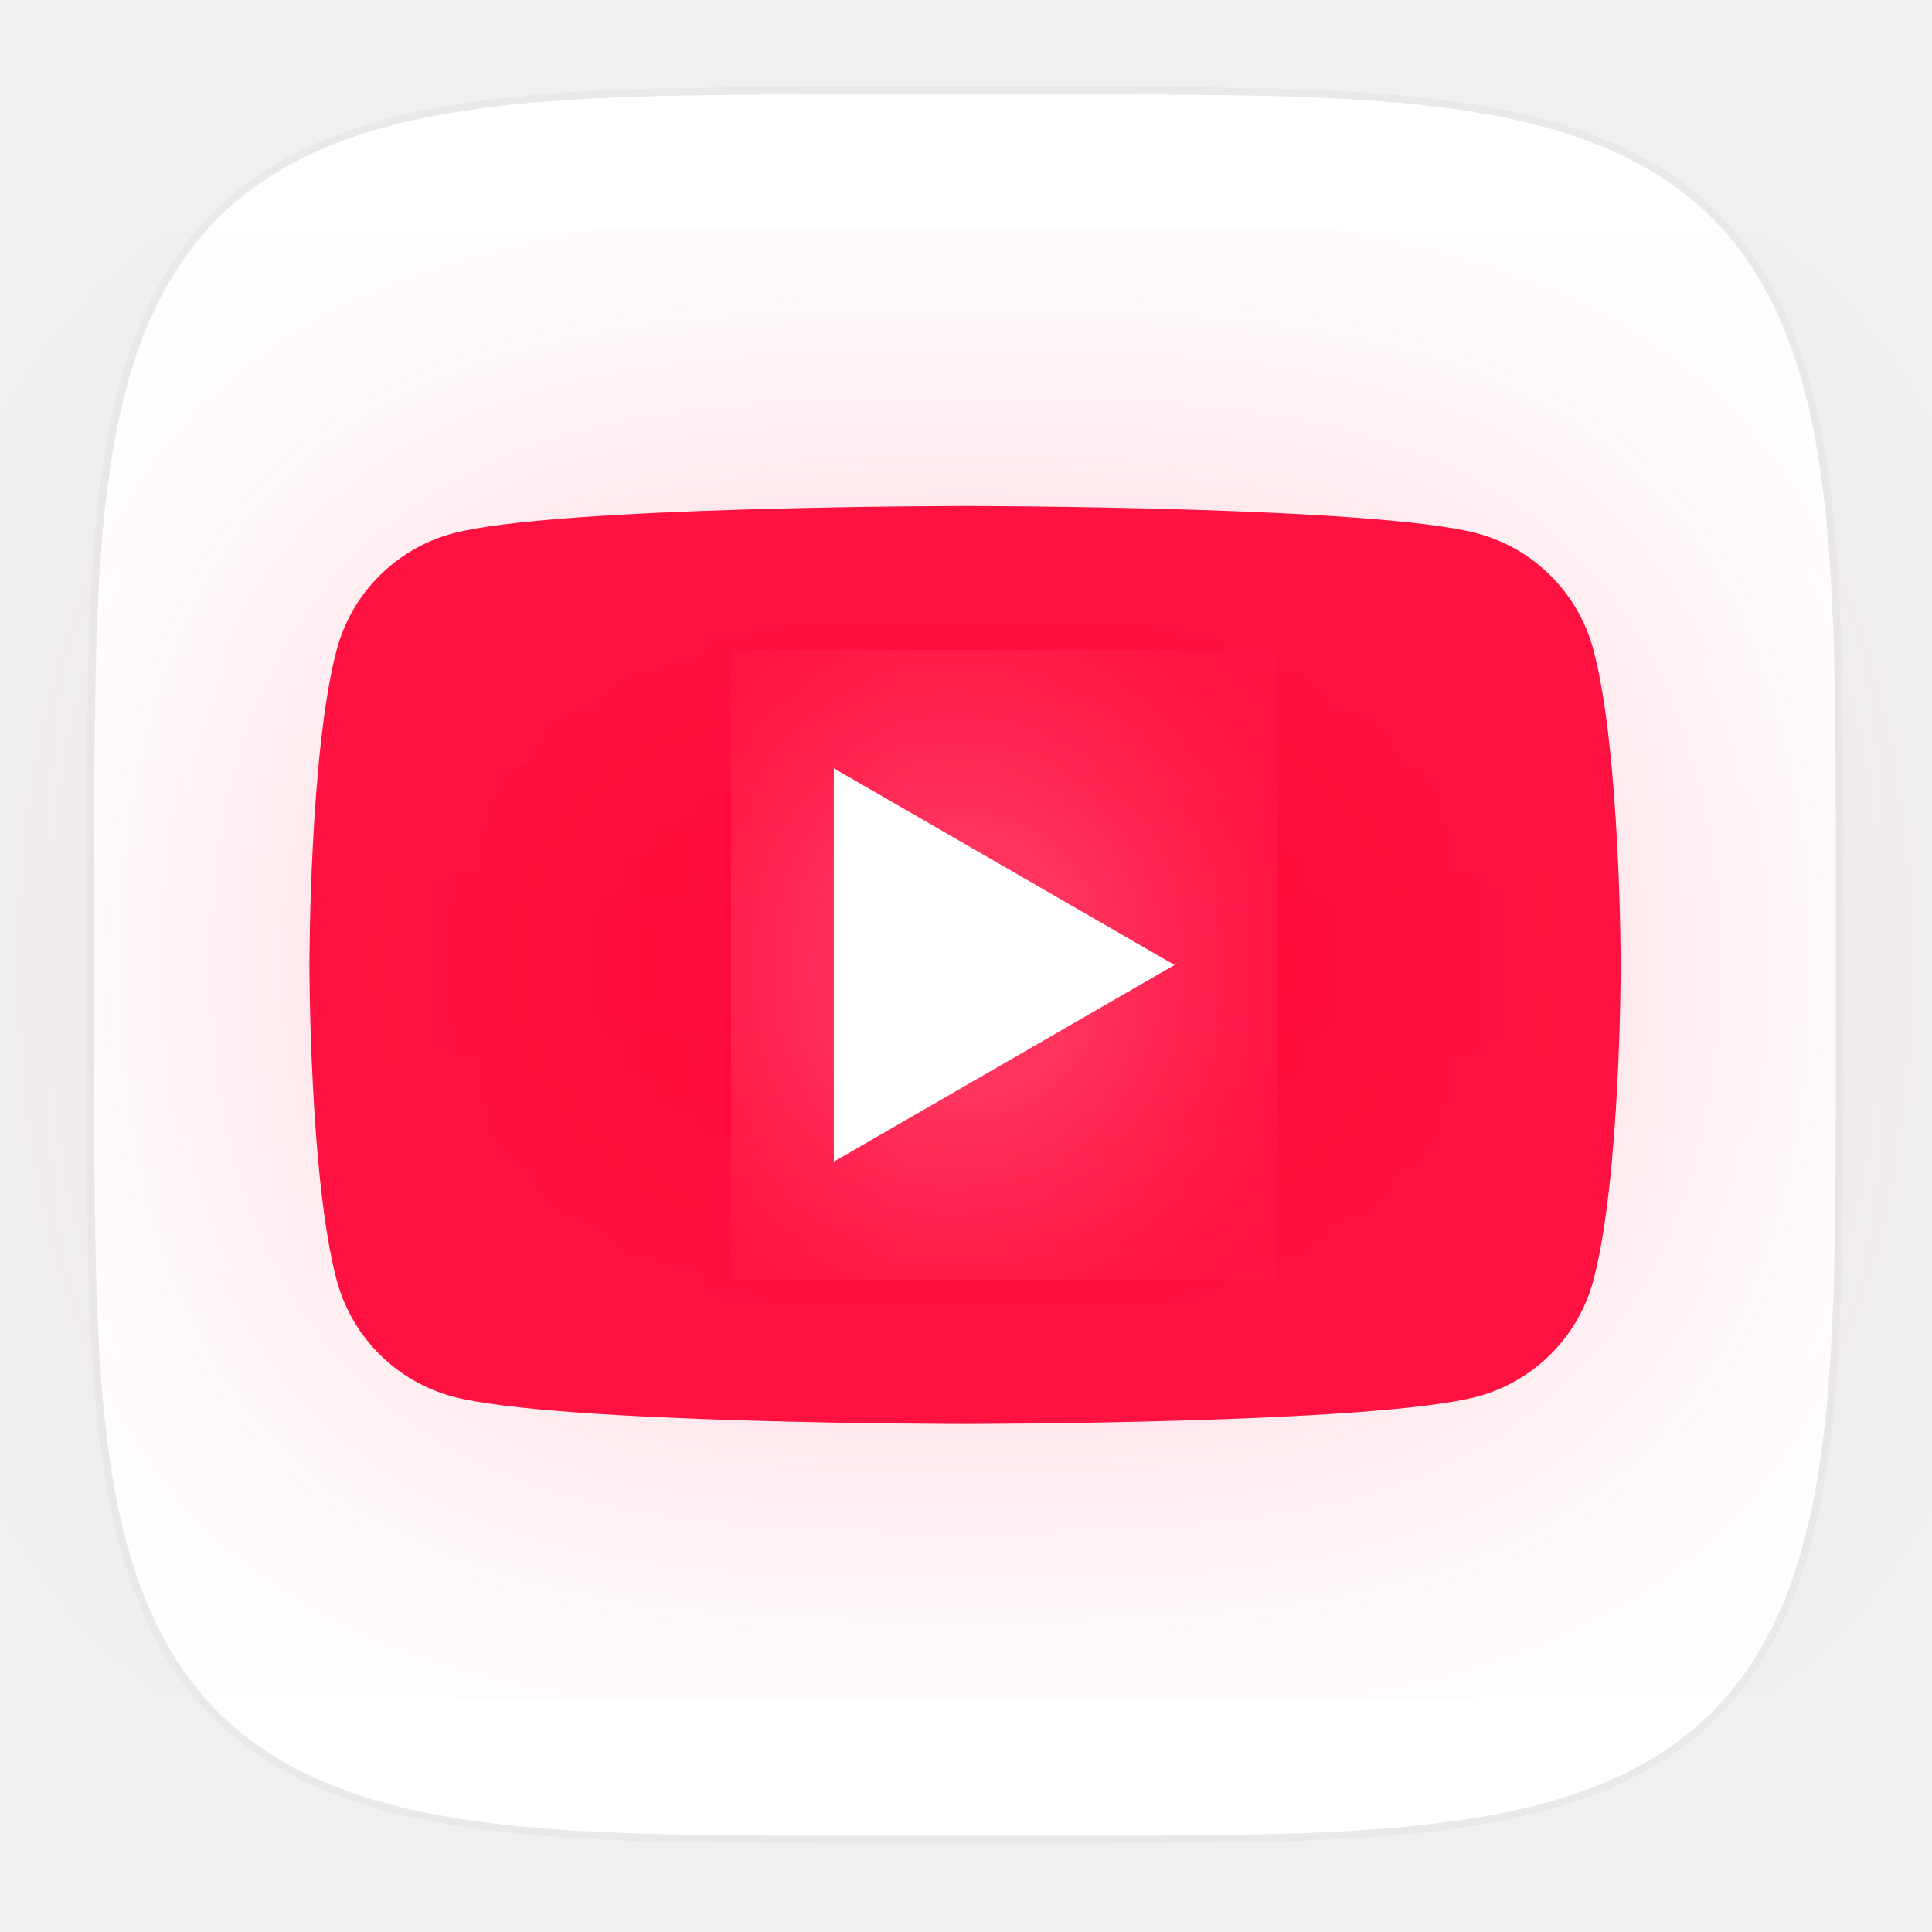
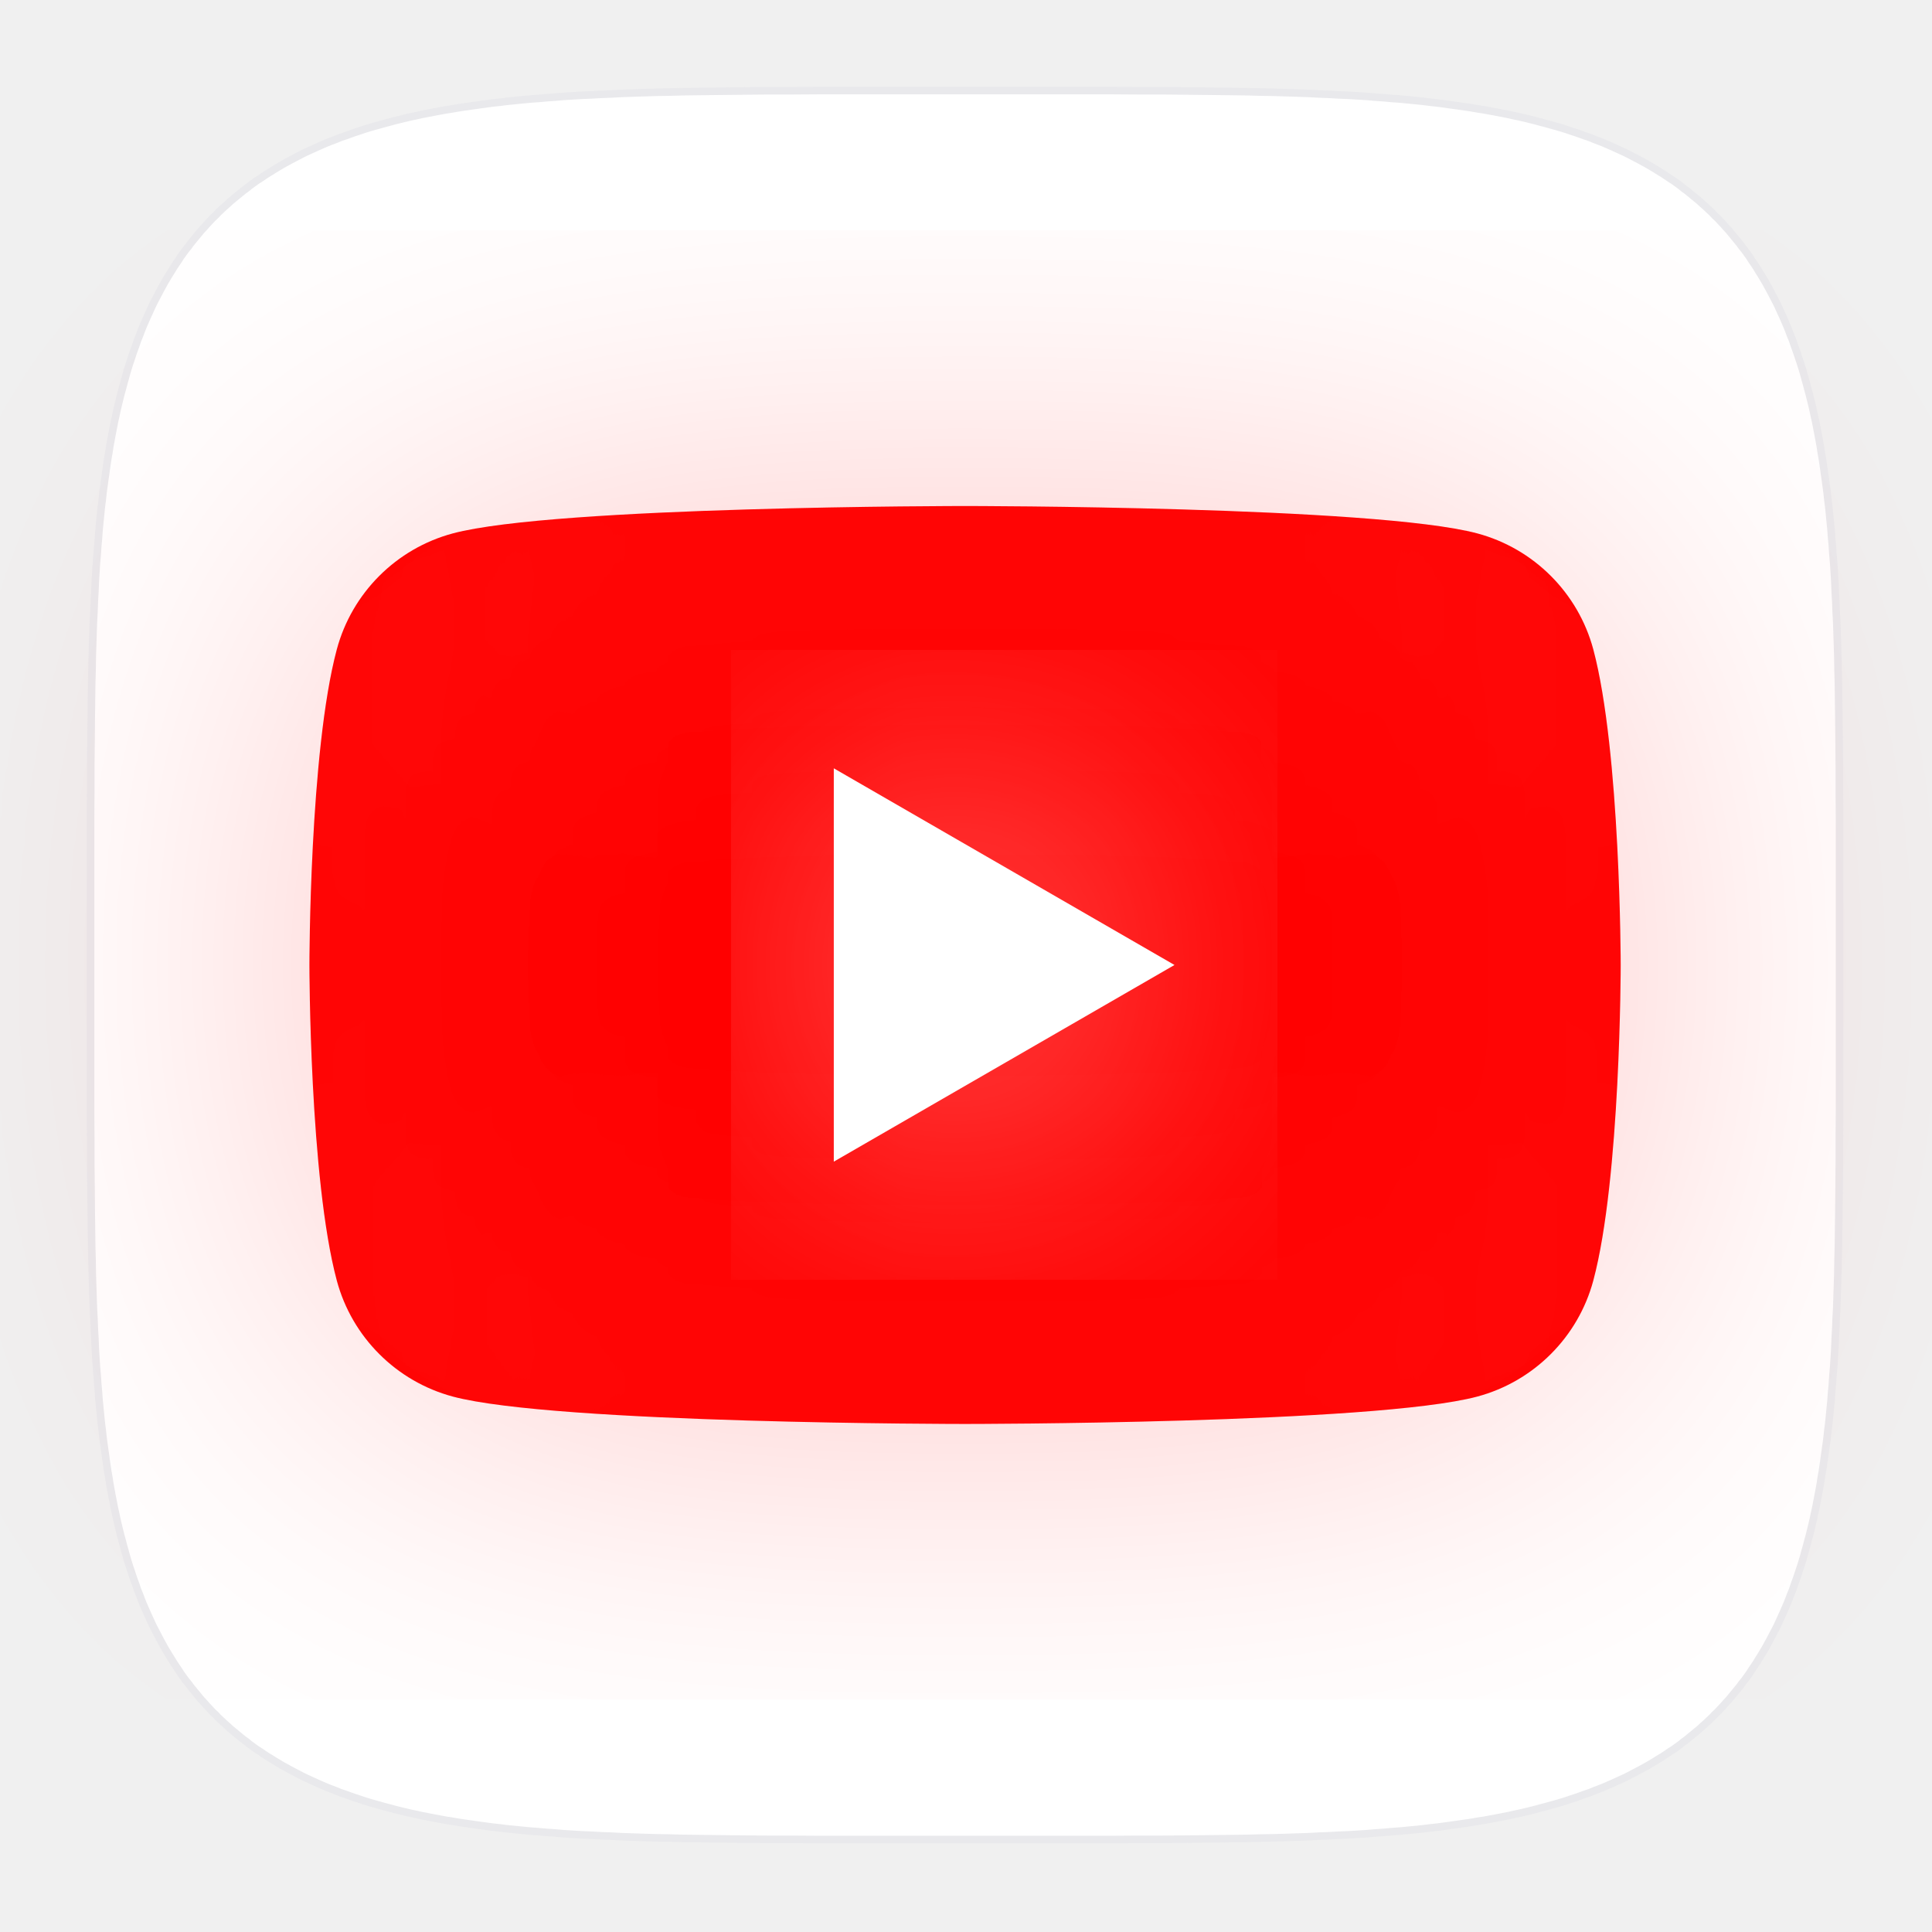
<svg xmlns="http://www.w3.org/2000/svg" viewBox="0 0 1024 1024">
  <defs>
    <linearGradient id="glass" x1="0" y1="268" x2="0" y2="657" gradientUnits="userSpaceOnUse">
-       <stop offset="0" stop-color="#ff0a3c" />
-       <stop offset="0.5" stop-color="#ff214f" />
-       <stop offset="1" stop-color="#ff5578" />
+       <stop offset="0" stop-color="#FF0000" />
+       <stop offset="0.5" stop-color="#FF0000" />
+       <stop offset="1" stop-color="#FF0000" />
    </linearGradient>
    <filter id="glow" x="-30%" y="-30%" width="160%" height="160%">
      <feGaussianBlur stdDeviation="9" />
    </filter>
    <filter id="soft" x="-30%" y="-30%" width="160%" height="160%">
      <feGaussianBlur stdDeviation="4" />
    </filter>
    <mask id="within" maskUnits="userSpaceOnUse" x="0" y="0" width="1024" height="1024">
      <path transform="translate(164.0 268.2) scale(24.3262)" d="M27.973 3.123C27.643 1.893 26.677 0.927 25.447 0.597C23.22 2.24288e-07 14.285 0 14.285 0C14.285 0 5.35 2.24288e-07 3.123 0.597C1.893 0.927 0.927 1.893 0.597 3.123C2.24288e-07 5.35 0 10 0 10C0 10 2.24288e-07 14.65 0.597 16.877C0.927 18.107 1.893 19.073 3.123 19.403C5.35 20 14.285 20 14.285 20C14.285 20 23.22 20 25.447 19.403C26.677 19.073 27.643 18.107 27.973 16.877C28.57 14.65 28.57 10 28.57 10C28.57 10 28.568 5.35 27.973 3.123Z" fill="#fff" />
    </mask>
  </defs>
  <path d="M975.0,511.5 L975.0,567.8 L975.0,588.2 L974.9,603.3 L974.9,615.8 L974.8,626.7 L974.7,636.4 L974.6,645.3 L974.5,653.4 L974.4,661.0 L974.2,668.2 L974.1,675.0 L973.9,681.4 L973.7,687.5 L973.5,693.4 L973.2,699.0 L973.0,704.4 L972.7,709.7 L972.5,714.7 L972.2,719.6 L971.9,724.4 L971.5,729.0 L971.2,733.5 L970.8,737.9 L970.5,742.1 L970.1,746.3 L969.7,750.3 L969.3,754.3 L968.8,758.2 L968.4,762.0 L967.9,765.7 L967.4,769.3 L966.9,772.9 L966.4,776.4 L965.9,779.8 L965.3,783.2 L964.8,786.5 L964.2,789.8 L963.6,793.0 L963.0,796.1 L962.4,799.2 L961.7,802.3 L961.1,805.2 L960.4,808.2 L959.7,811.1 L959.0,813.9 L958.2,816.8 L957.5,819.5 L956.7,822.3 L956.0,824.9 L955.2,827.6 L954.4,830.2 L953.5,832.8 L952.7,835.3 L951.8,837.8 L950.9,840.3 L950.1,842.7 L949.1,845.1 L948.2,847.5 L947.3,849.8 L946.3,852.1 L945.3,854.4 L944.3,856.6 L943.3,858.8 L942.3,861.0 L941.2,863.2 L940.1,865.3 L939.0,867.4 L937.9,869.5 L936.8,871.5 L935.7,873.5 L934.5,875.5 L933.3,877.5 L932.1,879.4 L930.9,881.4 L929.7,883.2 L928.4,885.1 L927.2,887.0 L925.9,888.8 L924.6,890.6 L923.2,892.3 L921.9,894.1 L920.5,895.8 L919.1,897.5 L917.7,899.2 L916.3,900.9 L914.8,902.5 L913.4,904.1 L911.9,905.7 L910.4,907.3 L908.8,908.8 L907.3,910.4 L905.7,911.9 L904.1,913.4 L902.5,914.8 L900.9,916.3 L899.2,917.7 L897.5,919.1 L895.8,920.5 L894.1,921.9 L892.3,923.2 L890.6,924.6 L888.8,925.9 L887.0,927.2 L885.1,928.4 L883.2,929.7 L881.4,930.9 L879.4,932.1 L877.5,933.3 L875.5,934.5 L873.5,935.7 L871.5,936.8 L869.5,937.9 L867.4,939.0 L865.3,940.1 L863.2,941.2 L861.0,942.3 L858.8,943.3 L856.6,944.3 L854.4,945.3 L852.1,946.3 L849.8,947.3 L847.5,948.2 L845.1,949.1 L842.7,950.1 L840.3,950.9 L837.8,951.8 L835.3,952.7 L832.8,953.5 L830.2,954.4 L827.6,955.2 L824.9,956.0 L822.3,956.7 L819.5,957.5 L816.8,958.2 L813.9,959.0 L811.1,959.7 L808.2,960.4 L805.2,961.1 L802.3,961.7 L799.2,962.4 L796.1,963.0 L793.0,963.6 L789.8,964.2 L786.5,964.8 L783.2,965.3 L779.8,965.9 L776.4,966.4 L772.9,966.9 L769.3,967.4 L765.7,967.9 L762.0,968.4 L758.2,968.8 L754.3,969.3 L750.3,969.7 L746.3,970.1 L742.1,970.5 L737.9,970.8 L733.5,971.2 L729.0,971.5 L724.4,971.9 L719.6,972.2 L714.7,972.5 L709.7,972.7 L704.4,973.0 L699.0,973.2 L693.4,973.5 L687.5,973.7 L681.4,973.9 L675.0,974.1 L668.2,974.2 L661.0,974.4 L653.4,974.5 L645.3,974.6 L636.4,974.7 L626.7,974.8 L615.8,974.9 L603.3,974.9 L588.2,975.0 L567.8,975.0 L511.5,975.0 L455.2,975.0 L434.8,975.0 L419.7,974.9 L407.2,974.9 L396.3,974.8 L386.6,974.7 L377.7,974.6 L369.6,974.5 L362.0,974.4 L354.8,974.2 L348.0,974.1 L341.6,973.9 L335.5,973.7 L329.6,973.5 L324.0,973.2 L318.6,973.0 L313.3,972.7 L308.3,972.5 L303.4,972.2 L298.6,971.9 L294.0,971.5 L289.5,971.2 L285.1,970.8 L280.9,970.5 L276.7,970.1 L272.7,969.7 L268.7,969.3 L264.8,968.8 L261.0,968.4 L257.3,967.9 L253.7,967.4 L250.1,966.9 L246.6,966.4 L243.2,965.9 L239.8,965.3 L236.5,964.8 L233.2,964.2 L230.0,963.6 L226.9,963.0 L223.8,962.4 L220.7,961.7 L217.8,961.1 L214.8,960.4 L211.9,959.7 L209.1,959.0 L206.2,958.2 L203.5,957.5 L200.7,956.7 L198.1,956.0 L195.4,955.2 L192.8,954.4 L190.2,953.5 L187.7,952.7 L185.2,951.8 L182.7,950.9 L180.3,950.1 L177.9,949.1 L175.5,948.2 L173.2,947.3 L170.9,946.3 L168.6,945.3 L166.4,944.3 L164.2,943.3 L162.0,942.3 L159.8,941.2 L157.7,940.1 L155.6,939.0 L153.5,937.9 L151.5,936.8 L149.5,935.7 L147.5,934.5 L145.5,933.3 L143.6,932.1 L141.6,930.9 L139.8,929.7 L137.9,928.4 L136.0,927.2 L134.2,925.9 L132.4,924.6 L130.7,923.2 L128.9,921.9 L127.2,920.5 L125.5,919.1 L123.8,917.7 L122.1,916.3 L120.5,914.8 L118.9,913.4 L117.3,911.9 L115.7,910.4 L114.2,908.8 L112.6,907.3 L111.1,905.7 L109.6,904.1 L108.2,902.5 L106.7,900.9 L105.3,899.2 L103.9,897.5 L102.5,895.8 L101.1,894.1 L99.8,892.3 L98.4,890.6 L97.1,888.8 L95.8,887.0 L94.6,885.1 L93.3,883.2 L92.1,881.4 L90.9,879.4 L89.7,877.5 L88.5,875.5 L87.3,873.5 L86.2,871.5 L85.1,869.5 L84.0,867.4 L82.9,865.3 L81.8,863.2 L80.7,861.0 L79.7,858.8 L78.7,856.6 L77.7,854.4 L76.7,852.1 L75.7,849.8 L74.8,847.5 L73.9,845.1 L72.9,842.7 L72.1,840.3 L71.2,837.8 L70.3,835.3 L69.5,832.8 L68.6,830.2 L67.8,827.6 L67.0,824.9 L66.3,822.3 L65.5,819.5 L64.8,816.8 L64.0,813.9 L63.3,811.1 L62.6,808.2 L61.9,805.2 L61.3,802.3 L60.6,799.2 L60.0,796.1 L59.4,793.0 L58.8,789.8 L58.2,786.5 L57.7,783.2 L57.1,779.8 L56.6,776.4 L56.1,772.9 L55.6,769.3 L55.1,765.7 L54.6,762.0 L54.2,758.2 L53.7,754.3 L53.3,750.3 L52.9,746.3 L52.5,742.1 L52.2,737.9 L51.8,733.5 L51.5,729.0 L51.1,724.4 L50.8,719.6 L50.5,714.7 L50.3,709.7 L50.0,704.4 L49.8,699.0 L49.5,693.4 L49.3,687.5 L49.1,681.4 L48.9,675.0 L48.8,668.2 L48.6,661.0 L48.5,653.4 L48.4,645.3 L48.3,636.4 L48.2,626.7 L48.1,615.8 L48.1,603.3 L48.0,588.2 L48.0,567.8 L48.0,511.5 L48.0,455.2 L48.0,434.8 L48.1,419.7 L48.1,407.2 L48.2,396.3 L48.3,386.6 L48.4,377.7 L48.5,369.6 L48.6,362.0 L48.8,354.8 L48.9,348.0 L49.1,341.6 L49.3,335.5 L49.5,329.6 L49.8,324.0 L50.0,318.6 L50.3,313.3 L50.5,308.3 L50.8,303.4 L51.1,298.6 L51.5,294.0 L51.8,289.5 L52.2,285.1 L52.5,280.9 L52.9,276.7 L53.3,272.7 L53.7,268.7 L54.2,264.8 L54.6,261.0 L55.1,257.3 L55.6,253.7 L56.1,250.1 L56.6,246.6 L57.1,243.2 L57.7,239.8 L58.2,236.5 L58.8,233.2 L59.4,230.0 L60.0,226.9 L60.6,223.8 L61.3,220.7 L61.9,217.8 L62.6,214.8 L63.3,211.9 L64.0,209.1 L64.8,206.2 L65.5,203.5 L66.3,200.7 L67.0,198.1 L67.8,195.4 L68.6,192.8 L69.5,190.2 L70.3,187.7 L71.2,185.2 L72.1,182.7 L72.9,180.3 L73.9,177.9 L74.8,175.5 L75.7,173.2 L76.7,170.9 L77.7,168.6 L78.7,166.4 L79.7,164.2 L80.7,162.0 L81.8,159.8 L82.9,157.7 L84.0,155.6 L85.1,153.5 L86.2,151.5 L87.3,149.5 L88.5,147.5 L89.7,145.5 L90.9,143.6 L92.1,141.6 L93.3,139.8 L94.6,137.9 L95.8,136.0 L97.1,134.2 L98.4,132.4 L99.8,130.7 L101.1,128.9 L102.5,127.2 L103.9,125.5 L105.3,123.8 L106.7,122.1 L108.2,120.5 L109.6,118.9 L111.1,117.3 L112.6,115.7 L114.2,114.2 L115.7,112.6 L117.3,111.1 L118.9,109.6 L120.5,108.2 L122.1,106.7 L123.8,105.3 L125.5,103.9 L127.2,102.5 L128.9,101.1 L130.7,99.8 L132.4,98.4 L134.2,97.1 L136.0,95.8 L137.9,94.6 L139.8,93.3 L141.6,92.1 L143.6,90.9 L145.5,89.7 L147.5,88.5 L149.5,87.3 L151.5,86.2 L153.5,85.1 L155.6,84.0 L157.7,82.9 L159.8,81.8 L162.0,80.7 L164.2,79.7 L166.4,78.7 L168.6,77.7 L170.9,76.7 L173.2,75.7 L175.5,74.8 L177.9,73.9 L180.3,72.9 L182.7,72.1 L185.2,71.2 L187.7,70.3 L190.2,69.5 L192.8,68.6 L195.4,67.8 L198.1,67.0 L200.7,66.3 L203.5,65.5 L206.2,64.8 L209.1,64.0 L211.9,63.3 L214.8,62.6 L217.8,61.9 L220.7,61.3 L223.8,60.6 L226.9,60.0 L230.0,59.4 L233.2,58.8 L236.5,58.2 L239.8,57.7 L243.2,57.1 L246.6,56.6 L250.1,56.1 L253.7,55.6 L257.3,55.1 L261.0,54.6 L264.8,54.2 L268.7,53.7 L272.7,53.3 L276.7,52.9 L280.9,52.5 L285.1,52.2 L289.5,51.8 L294.0,51.5 L298.6,51.1 L303.4,50.8 L308.3,50.5 L313.3,50.3 L318.6,50.0 L324.0,49.8 L329.6,49.5 L335.5,49.3 L341.6,49.1 L348.0,48.9 L354.8,48.8 L362.0,48.6 L369.6,48.5 L377.7,48.4 L386.6,48.3 L396.3,48.2 L407.2,48.1 L419.7,48.1 L434.8,48.0 L455.2,48.0 L511.5,48.0 L567.8,48.0 L588.2,48.0 L603.3,48.1 L615.8,48.1 L626.7,48.2 L636.4,48.3 L645.3,48.4 L653.4,48.5 L661.0,48.6 L668.2,48.8 L675.0,48.9 L681.4,49.1 L687.5,49.3 L693.4,49.5 L699.0,49.8 L704.4,50.0 L709.7,50.3 L714.7,50.5 L719.6,50.8 L724.4,51.1 L729.0,51.5 L733.5,51.8 L737.9,52.2 L742.1,52.5 L746.3,52.9 L750.3,53.3 L754.3,53.7 L758.2,54.2 L762.0,54.6 L765.7,55.1 L769.3,55.6 L772.9,56.1 L776.4,56.6 L779.8,57.1 L783.2,57.7 L786.5,58.2 L789.8,58.8 L793.0,59.4 L796.1,60.0 L799.2,60.6 L802.3,61.3 L805.2,61.9 L808.2,62.6 L811.1,63.3 L813.9,64.0 L816.8,64.8 L819.5,65.5 L822.3,66.3 L824.9,67.0 L827.6,67.8 L830.2,68.6 L832.8,69.5 L835.3,70.3 L837.8,71.2 L840.3,72.1 L842.7,72.9 L845.1,73.9 L847.5,74.8 L849.8,75.7 L852.1,76.7 L854.4,77.7 L856.6,78.7 L858.8,79.7 L861.0,80.7 L863.2,81.8 L865.3,82.9 L867.4,84.0 L869.5,85.1 L871.5,86.2 L873.5,87.3 L875.5,88.5 L877.5,89.7 L879.4,90.9 L881.4,92.1 L883.2,93.3 L885.1,94.6 L887.0,95.8 L888.8,97.1 L890.6,98.4 L892.3,99.8 L894.1,101.1 L895.8,102.5 L897.5,103.9 L899.2,105.3 L900.9,106.7 L902.5,108.2 L904.1,109.6 L905.7,111.1 L907.3,112.6 L908.8,114.2 L910.4,115.7 L911.9,117.3 L913.4,118.9 L914.8,120.5 L916.3,122.1 L917.7,123.8 L919.1,125.5 L920.5,127.2 L921.9,128.9 L923.2,130.7 L924.6,132.4 L925.9,134.2 L927.2,136.0 L928.4,137.9 L929.7,139.8 L930.9,141.6 L932.1,143.6 L933.3,145.5 L934.5,147.5 L935.7,149.5 L936.8,151.5 L937.9,153.5 L939.0,155.6 L940.1,157.7 L941.2,159.8 L942.3,162.0 L943.3,164.2 L944.3,166.4 L945.3,168.6 L946.3,170.9 L947.3,173.2 L948.2,175.5 L949.1,177.9 L950.1,180.3 L950.9,182.7 L951.8,185.2 L952.7,187.7 L953.5,190.2 L954.4,192.8 L955.2,195.4 L956.0,198.1 L956.7,200.7 L957.5,203.5 L958.2,206.2 L959.0,209.1 L959.7,211.9 L960.4,214.8 L961.1,217.8 L961.7,220.7 L962.4,223.8 L963.0,226.9 L963.6,230.0 L964.2,233.2 L964.8,236.5 L965.3,239.8 L965.9,243.2 L966.4,246.6 L966.9,250.1 L967.4,253.7 L967.9,257.3 L968.4,261.0 L968.8,264.8 L969.3,268.7 L969.7,272.7 L970.1,276.7 L970.5,280.9 L970.8,285.1 L971.2,289.5 L971.5,294.0 L971.9,298.6 L972.2,303.4 L972.5,308.3 L972.7,313.3 L973.0,318.6 L973.2,324.0 L973.5,329.6 L973.7,335.5 L973.9,341.6 L974.1,348.0 L974.2,354.8 L974.4,362.0 L974.5,369.6 L974.6,377.7 L974.7,386.6 L974.8,396.3 L974.9,407.2 L974.9,419.7 L975.0,434.8 L975.0,455.2 Z" fill="#fff" stroke="#e9e9ec" stroke-width="4" />
-   <path transform="translate(164.0 268.2) scale(24.3262)" d="M27.973 3.123C27.643 1.893 26.677 0.927 25.447 0.597C23.22 2.24288e-07 14.285 0 14.285 0C14.285 0 5.35 2.24288e-07 3.123 0.597C1.893 0.927 0.927 1.893 0.597 3.123C2.24288e-07 5.35 0 10 0 10C0 10 2.24288e-07 14.65 0.597 16.877C0.927 18.107 1.893 19.073 3.123 19.403C5.35 20 14.285 20 14.285 20C14.285 20 23.22 20 25.447 19.403C26.677 19.073 27.643 18.107 27.973 16.877C28.57 14.65 28.57 10 28.57 10C28.57 10 28.568 5.35 27.973 3.123Z" fill="#ff2a55" opacity="0.22" filter="url(#glow)" />
+   <path transform="translate(164.0 268.2) scale(24.3262)" d="M27.973 3.123C27.643 1.893 26.677 0.927 25.447 0.597C23.22 2.24288e-07 14.285 0 14.285 0C14.285 0 5.35 2.24288e-07 3.123 0.597C1.893 0.927 0.927 1.893 0.597 3.123C2.24288e-07 5.35 0 10 0 10C0 10 2.24288e-07 14.65 0.597 16.877C0.927 18.107 1.893 19.073 3.123 19.403C5.35 20 14.285 20 14.285 20C14.285 20 23.22 20 25.447 19.403C26.677 19.073 27.643 18.107 27.973 16.877C28.57 14.65 28.57 10 28.57 10C28.57 10 28.568 5.35 27.973 3.123Z" fill="#FF0000" opacity="0.22" filter="url(#glow)" />
  <path transform="translate(164.0 268.2) scale(24.3262)" d="M27.973 3.123C27.643 1.893 26.677 0.927 25.447 0.597C23.22 2.24288e-07 14.285 0 14.285 0C14.285 0 5.35 2.24288e-07 3.123 0.597C1.893 0.927 0.927 1.893 0.597 3.123C2.24288e-07 5.35 0 10 0 10C0 10 2.24288e-07 14.65 0.597 16.877C0.927 18.107 1.893 19.073 3.123 19.403C5.35 20 14.285 20 14.285 20C14.285 20 23.22 20 25.447 19.403C26.677 19.073 27.643 18.107 27.973 16.877C28.57 14.65 28.57 10 28.57 10C28.57 10 28.568 5.35 27.973 3.123Z" fill="url(#glass)" />
  <g mask="url(#within)">
-     <path transform="translate(164.0 268.2) scale(24.3262)" d="M27.973 3.123C27.643 1.893 26.677 0.927 25.447 0.597C23.22 2.24288e-07 14.285 0 14.285 0C14.285 0 5.35 2.24288e-07 3.123 0.597C1.893 0.927 0.927 1.893 0.597 3.123C2.24288e-07 5.35 0 10 0 10C0 10 2.24288e-07 14.65 0.597 16.877C0.927 18.107 1.893 19.073 3.123 19.403C5.35 20 14.285 20 14.285 20C14.285 20 23.22 20 25.447 19.403C26.677 19.073 27.643 18.107 27.973 16.877C28.57 14.65 28.57 10 28.57 10C28.57 10 28.568 5.35 27.973 3.123Z" fill="none" stroke="#ffa3b6" stroke-width="0.576" opacity="0.75" filter="url(#soft)" />
+     <path transform="translate(164.0 268.2) scale(24.3262)" d="M27.973 3.123C27.643 1.893 26.677 0.927 25.447 0.597C23.22 2.24288e-07 14.285 0 14.285 0C14.285 0 5.35 2.24288e-07 3.123 0.597C1.893 0.927 0.927 1.893 0.597 3.123C2.24288e-07 5.35 0 10 0 10C0 10 2.24288e-07 14.65 0.597 16.877C0.927 18.107 1.893 19.073 3.123 19.403C5.35 20 14.285 20 14.285 20C14.285 20 23.22 20 25.447 19.403C26.677 19.073 27.643 18.107 27.973 16.877C28.57 14.65 28.57 10 28.57 10C28.57 10 28.568 5.35 27.973 3.123Z" fill="none" stroke="#FF8080" stroke-width="0.576" opacity="0.75" filter="url(#soft)" />
  </g>
-   <path transform="translate(164.0 268.2) scale(24.3262)" d="M11.425 14.285L18.848 10L11.425 5.715V14.285Z" fill="#ffc2cf" filter="url(#soft)" />
+   <path transform="translate(164.0 268.2) scale(24.3262)" d="M11.425 14.285L18.848 10L11.425 5.715V14.285Z" fill="#FFB3B3" filter="url(#soft)" />
  <path transform="translate(164.0 268.2) scale(24.3262)" d="M11.425 14.285L18.848 10L11.425 5.715V14.285Z" fill="#fff" />
</svg>
